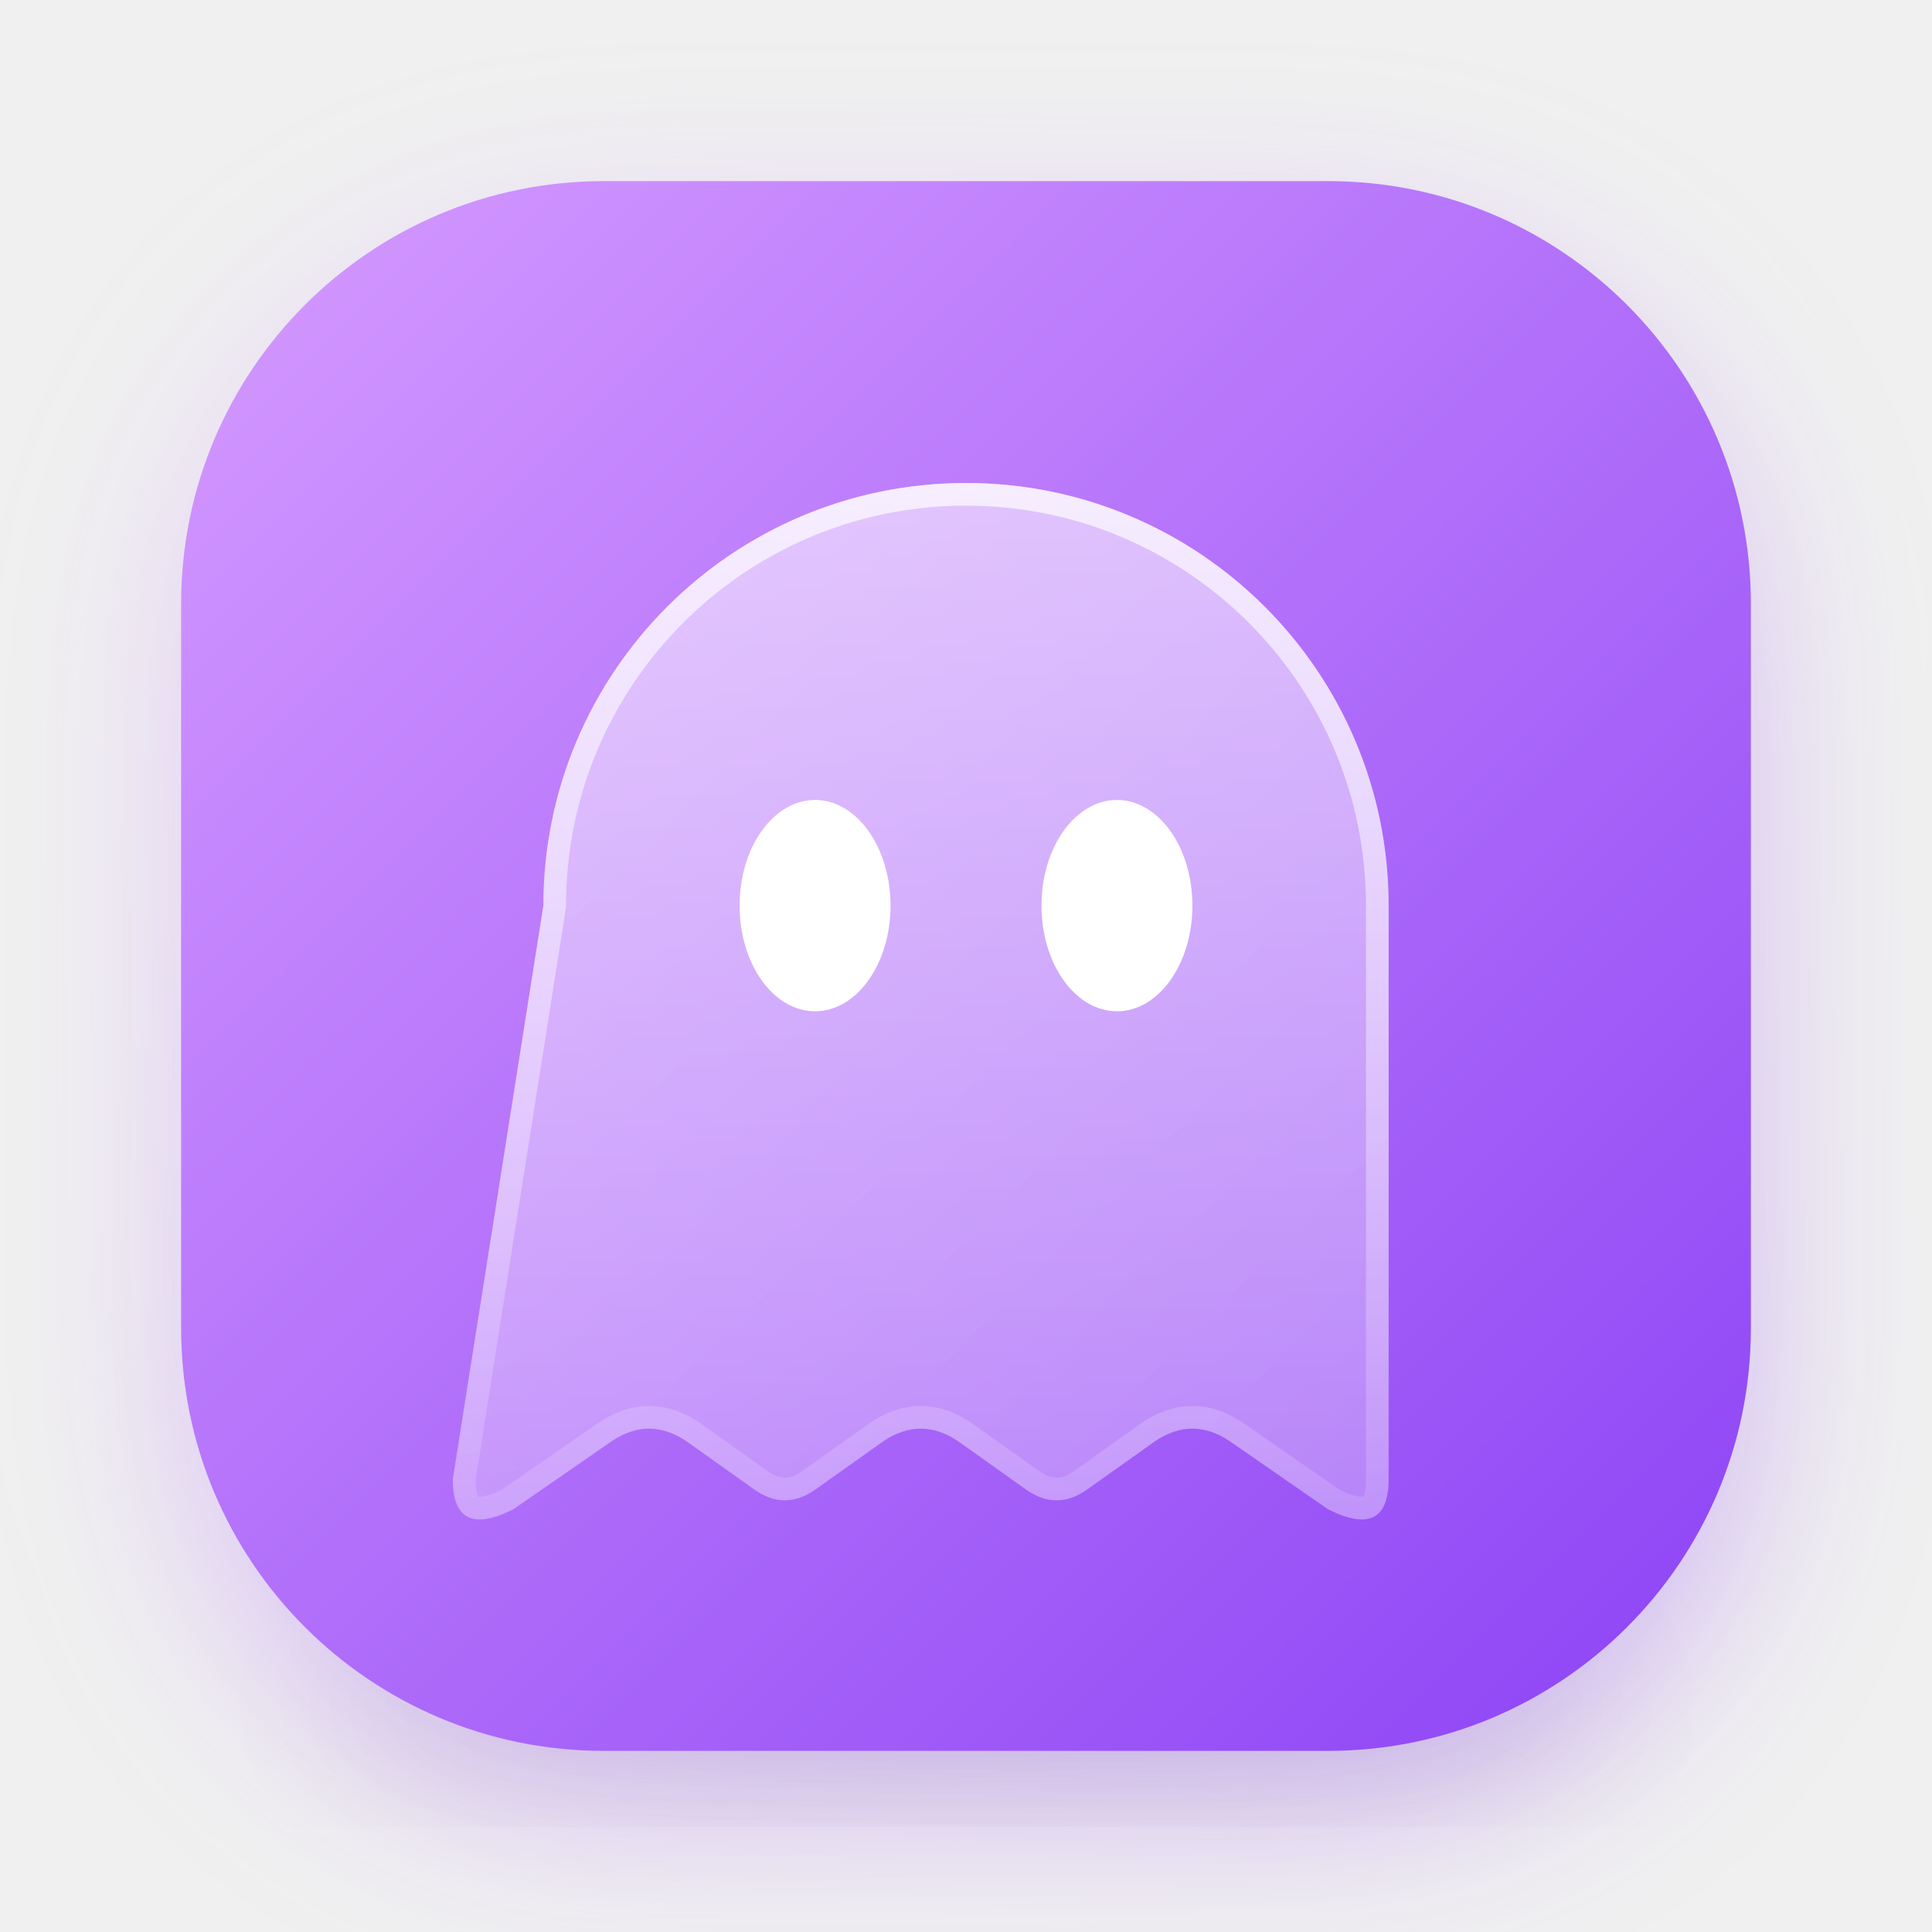
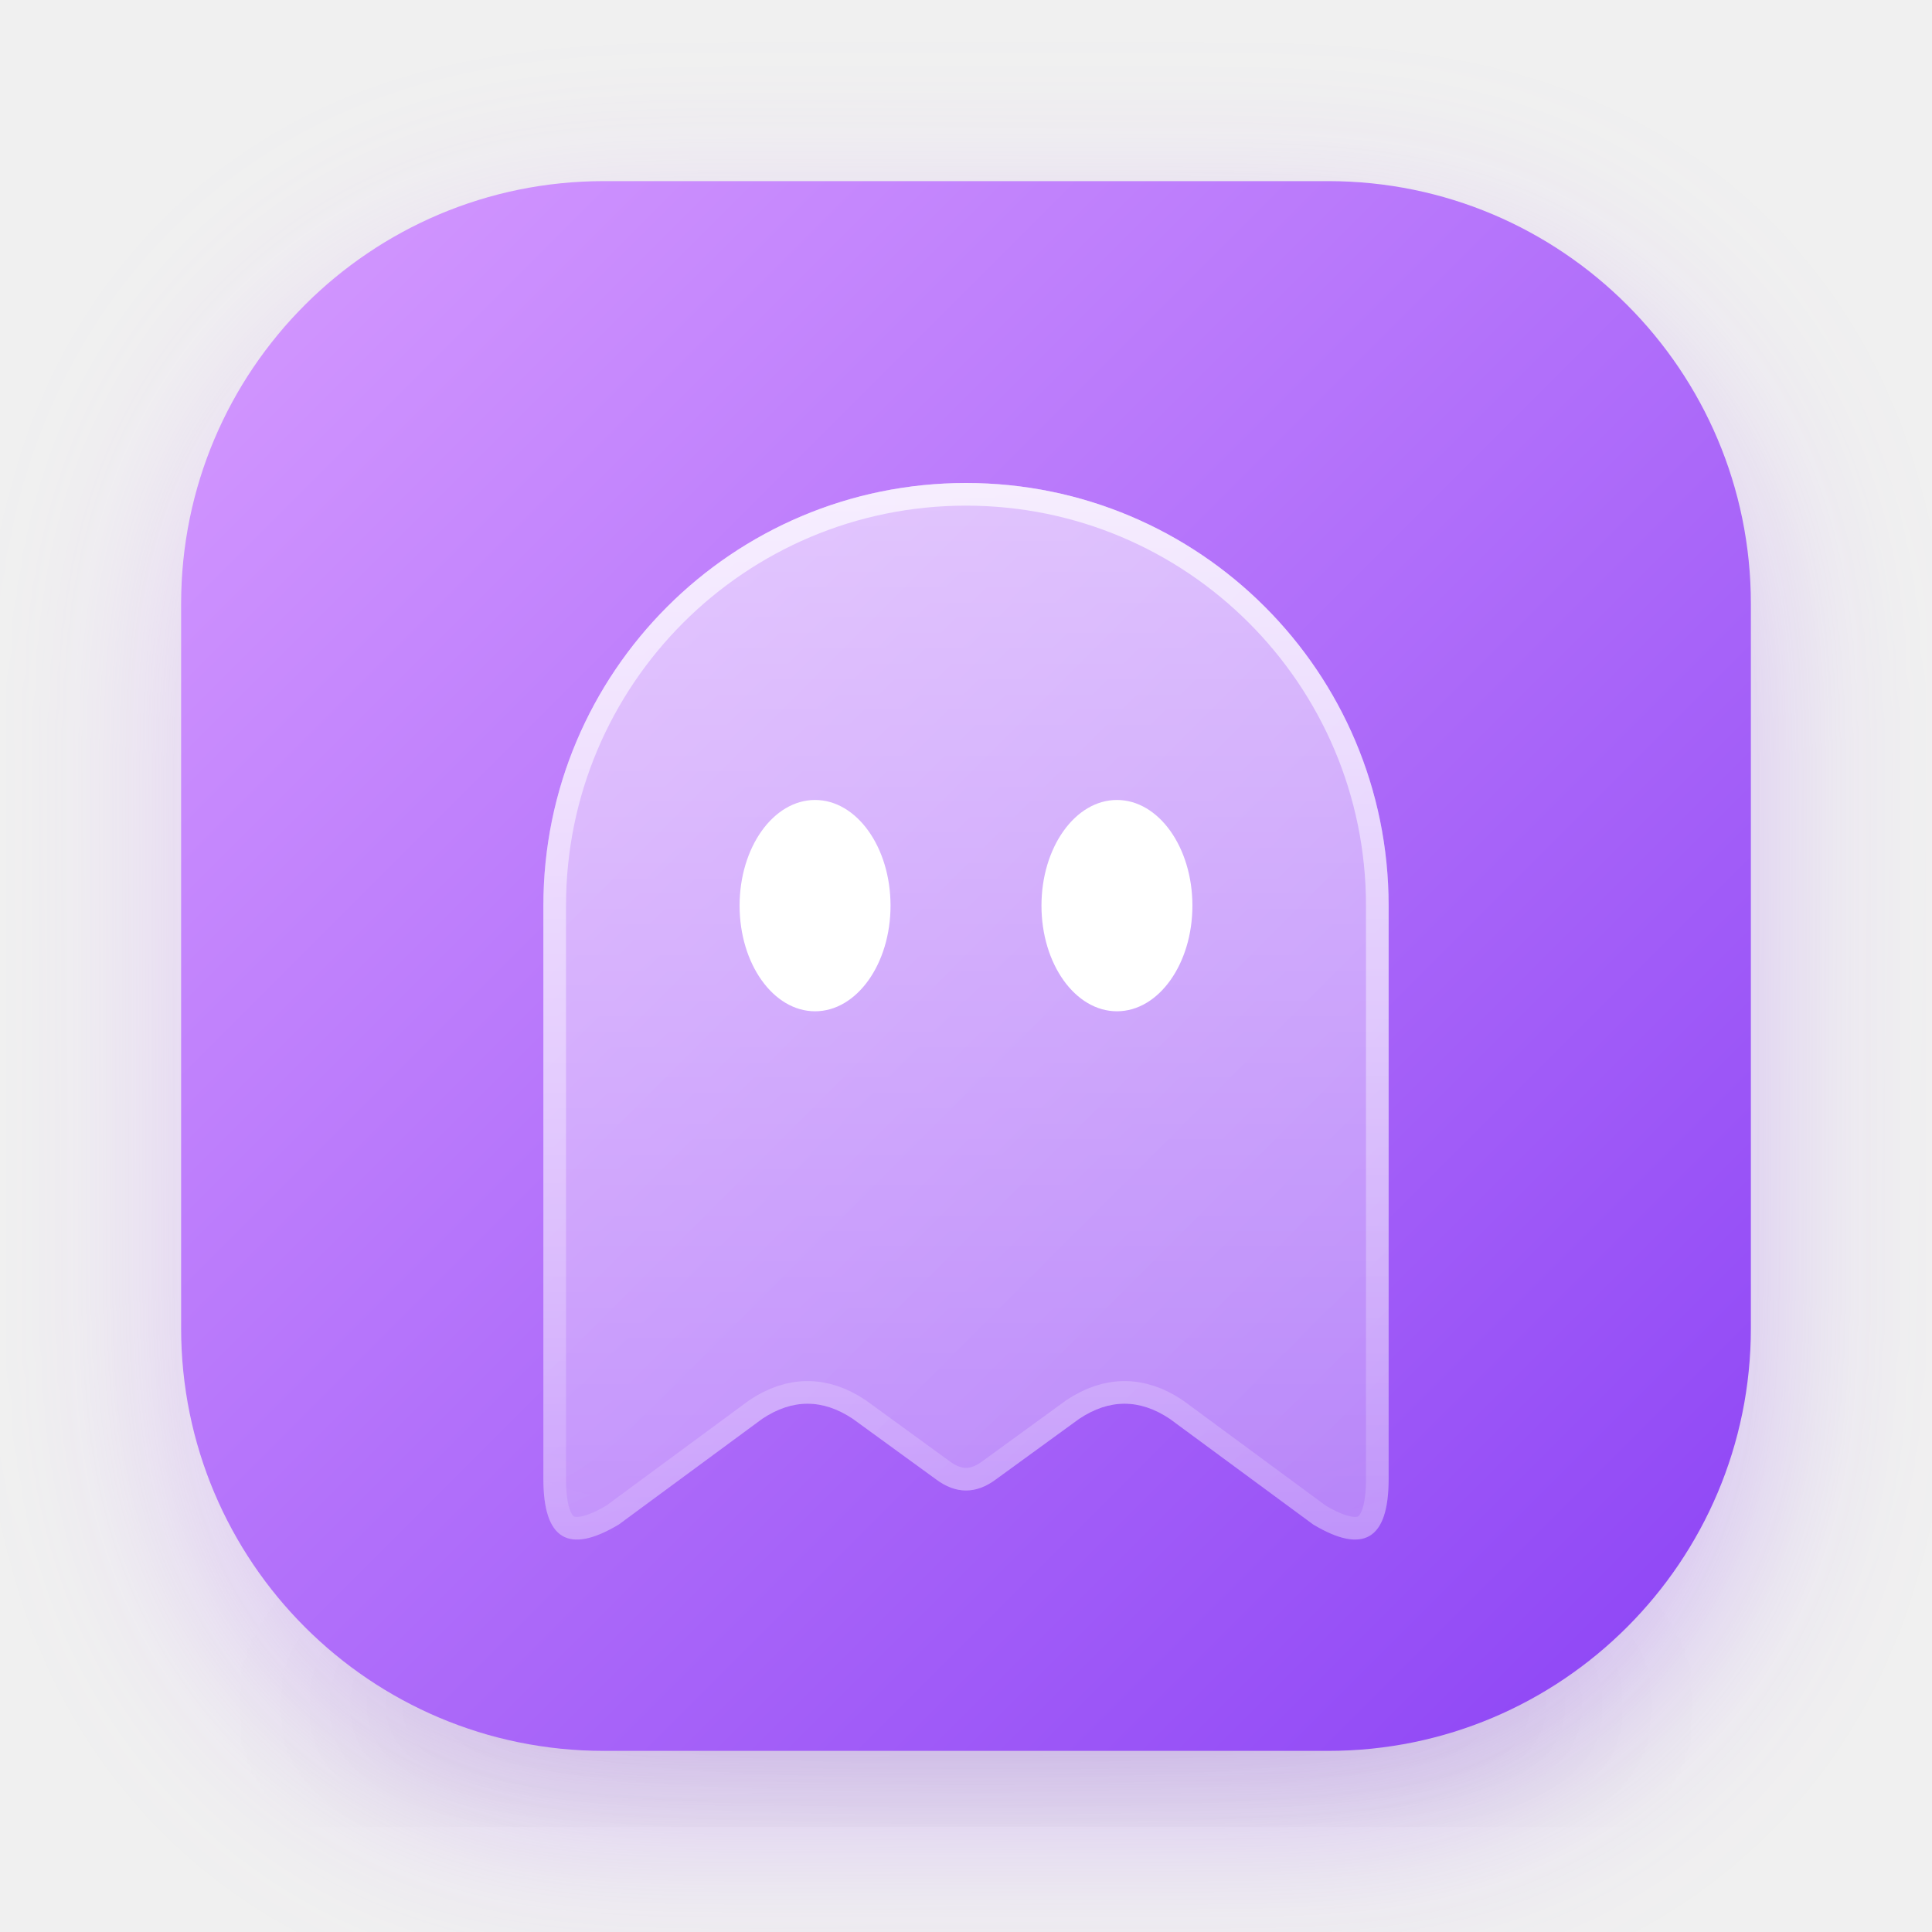
<svg xmlns="http://www.w3.org/2000/svg" xmlns:xlink="http://www.w3.org/1999/xlink" width="128" height="128" viewBox="0 0 128 128">
  <defs>
    <linearGradient id="tint" x1="0" y1="0" x2="1" y2="1">
      <stop offset="0" stop-color="#D69BFF" />
      <stop offset="1" stop-color="#8B42F5" />
    </linearGradient>
    <linearGradient id="plate-fill" x1="0" y1="0" x2="0" y2="1">
      <stop offset="0" stop-color="#FFFFFF" stop-opacity=".55" />
      <stop offset="1" stop-color="#FFFFFF" stop-opacity=".28" />
    </linearGradient>
    <linearGradient id="rim-stroke" x1="0" y1="0" x2="0" y2="1">
      <stop offset="0" stop-color="#FFFFFF" stop-opacity=".70" />
      <stop offset="1" stop-color="#FFFFFF" stop-opacity=".12" />
    </linearGradient>
    <rect id="back-shape" x="12" y="12" width="104" height="104" rx="28" fill="url(#tint)" />
-     <path id="plate-shape" d="M36 60 a28 28 0 0 1 56 0 v38 q0 4 -4 2 l-6.5 -4.5 q-2.5 -1.7 -5 0 l-4.5 3.2 q-2 1.4 -4 0 l-4.5 -3.2 q-2.5 -1.7 -5 0 l-4.5 3.2 q-2 1.4 -4 0 l-4.5 -3.2 q-2.5 -1.7 -5 0 l-6.5 4.5 q-4 2 -4 -2 z" />
+     <path id="plate-shape" d="M36 60 a28 28 0 0 1 56 0 v38 q0 6 -5 3 l-9.5 -7 q-3 -2 -6 0 l-5.5 4 q-2 1.5 -4 0 l-5.5 -4 q-3 -2 -6 0 l-9.5 7 q-5 3 -5 -3 z" />
    <clipPath id="plate-clip">
      <use xlink:href="#plate-shape" />
    </clipPath>
    <filter id="blur-shadow" x="-50%" y="-50%" width="200%" height="200%">
      <feGaussianBlur stdDeviation="5" />
    </filter>
    <filter id="blur-glow" x="-50%" y="-50%" width="200%" height="200%">
      <feGaussianBlur stdDeviation="6" />
    </filter>
    <filter id="blur-frost" x="-50%" y="-50%" width="200%" height="200%">
      <feGaussianBlur stdDeviation="8" />
    </filter>
  </defs>
  <ellipse id="shadow" cx="64" cy="113" rx="42" ry="4" fill="#000000" opacity=".12" filter="url(#blur-shadow)" />
  <use id="glow" xlink:href="#back-shape" transform="translate(0 4)" opacity=".35" filter="url(#blur-glow)" />
  <use id="back" xlink:href="#back-shape" />
  <g id="frost" clip-path="url(#plate-clip)">
    <use xlink:href="#back-shape" filter="url(#blur-frost)" />
  </g>
  <use id="plate" xlink:href="#plate-shape" fill="url(#plate-fill)" />
  <g id="rim" clip-path="url(#plate-clip)">
    <use xlink:href="#plate-shape" fill="none" stroke="url(#rim-stroke)" stroke-width="3" />
  </g>
  <g id="glyph">
    <ellipse cx="54" cy="60" rx="5" ry="7" fill="#FFFFFF" />
    <ellipse cx="74" cy="60" rx="5" ry="7" fill="#FFFFFF" />
  </g>
</svg>
